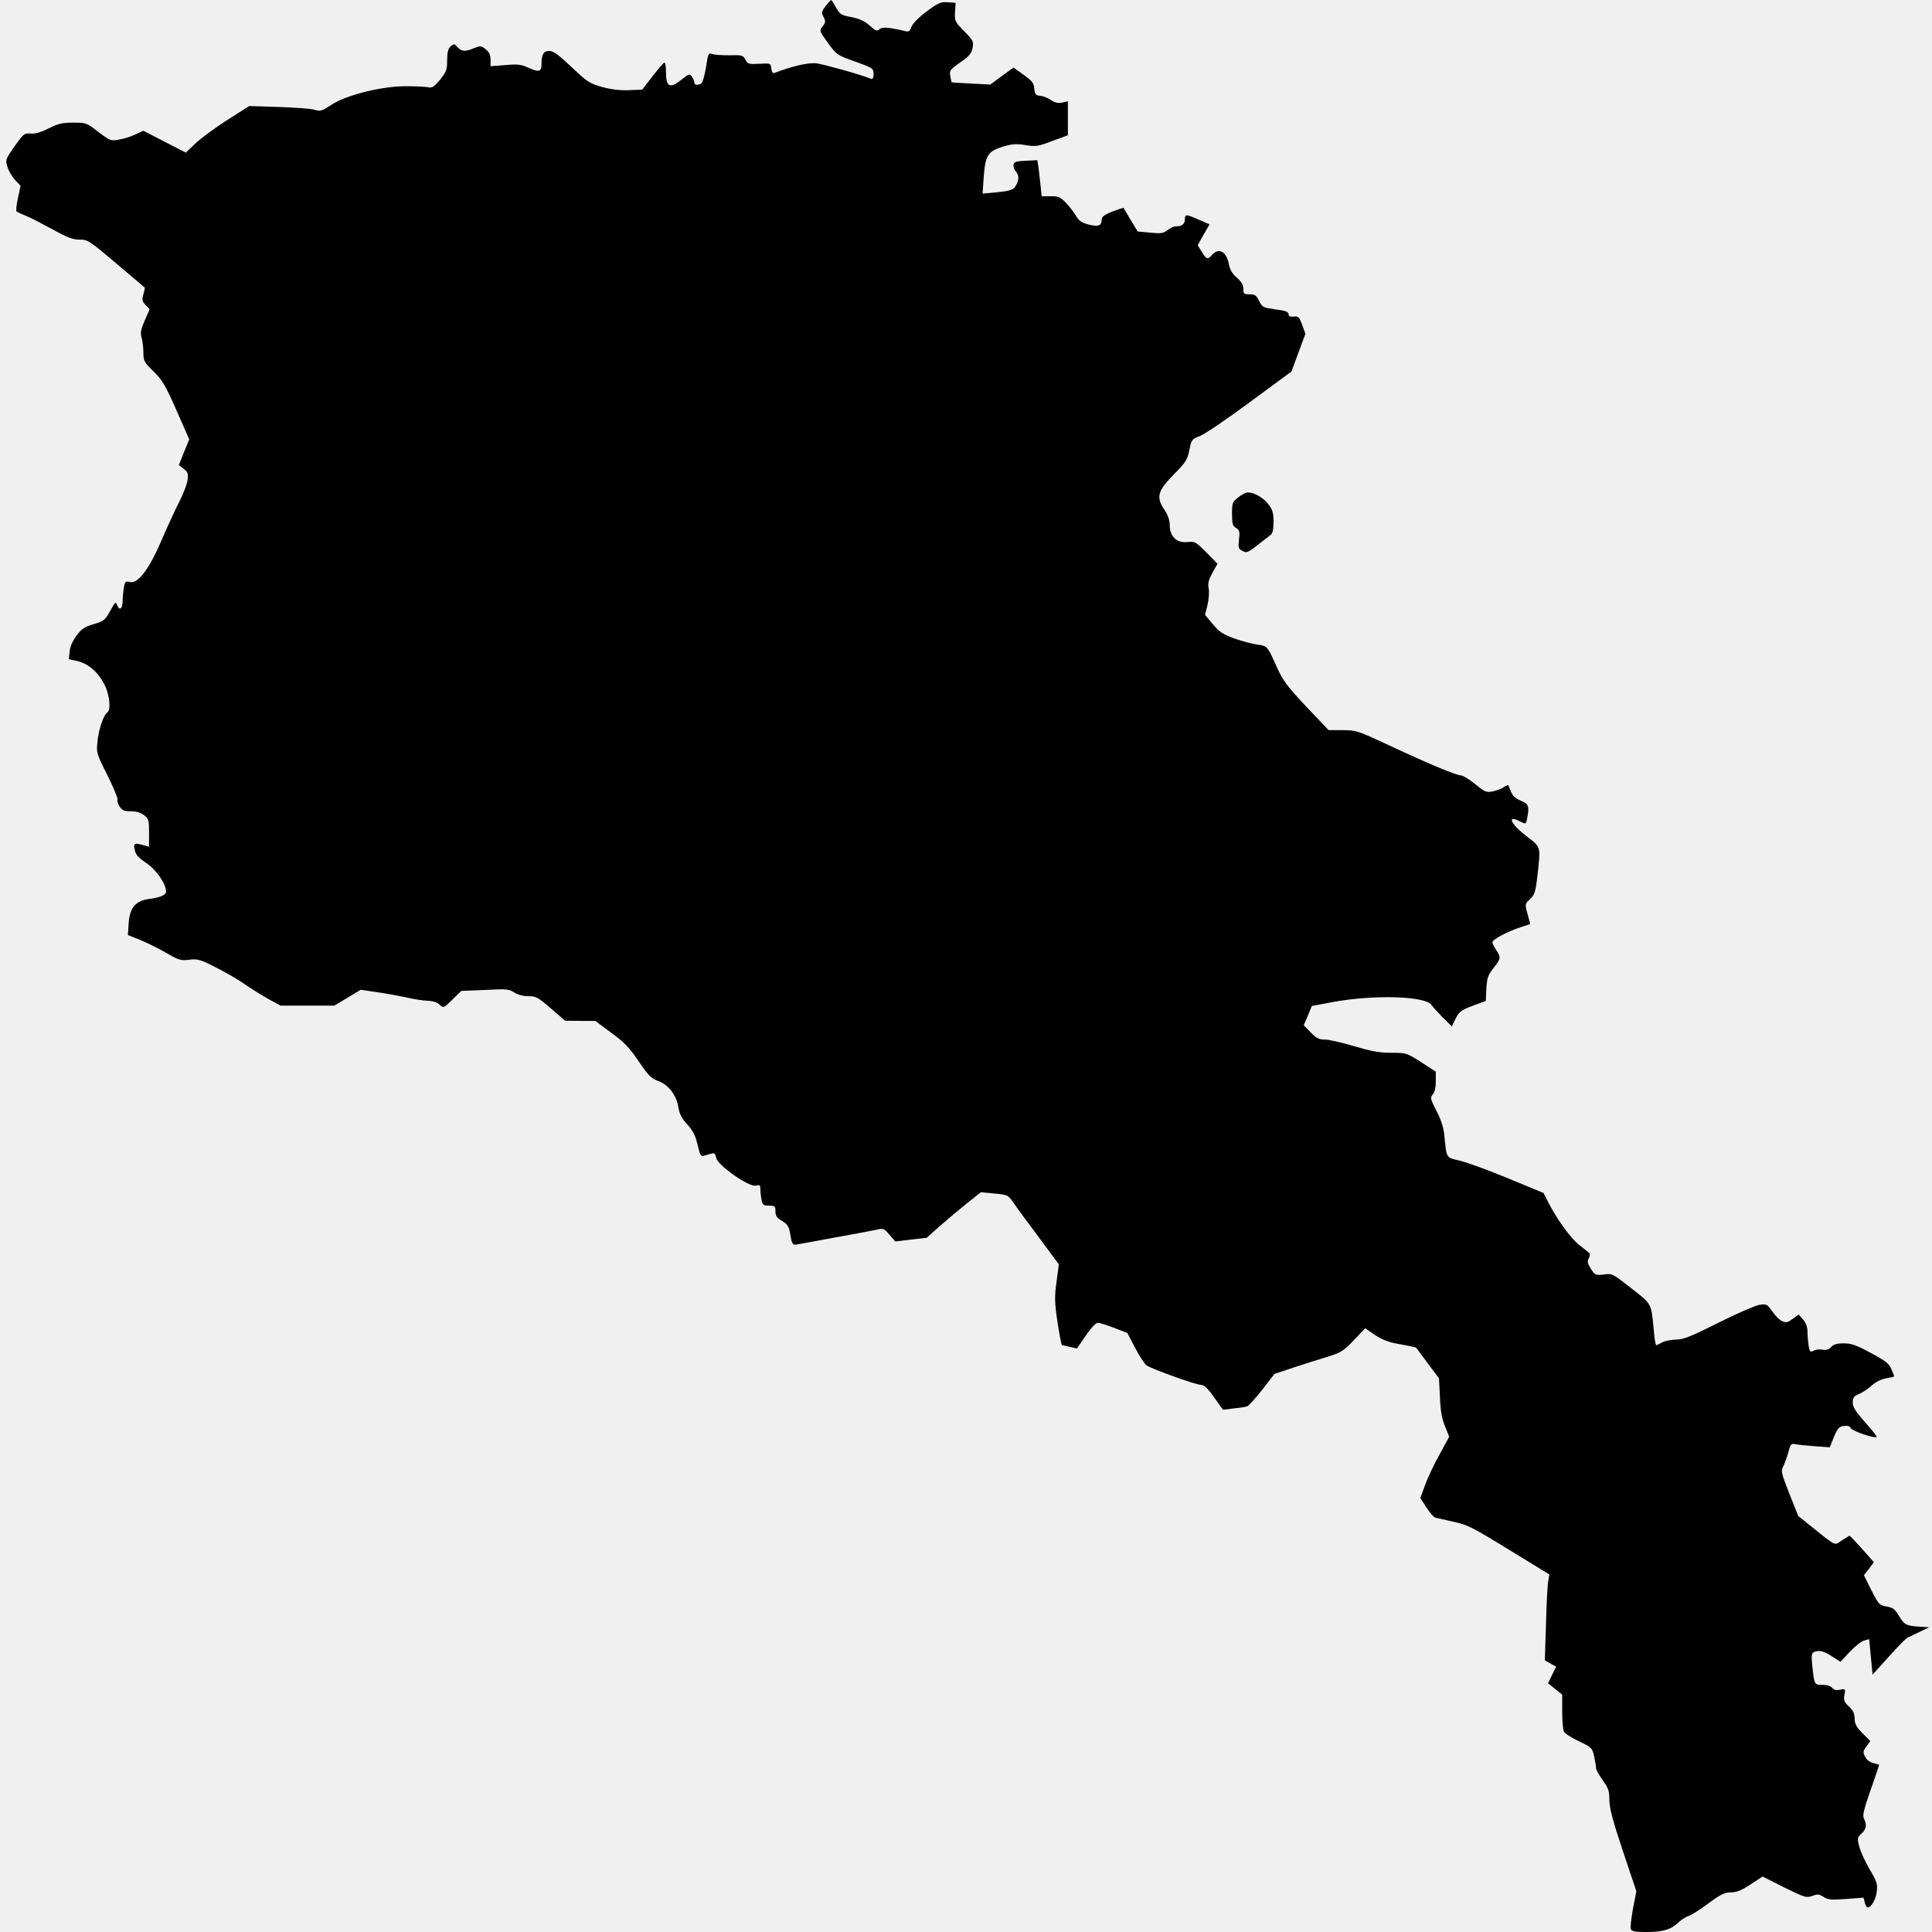
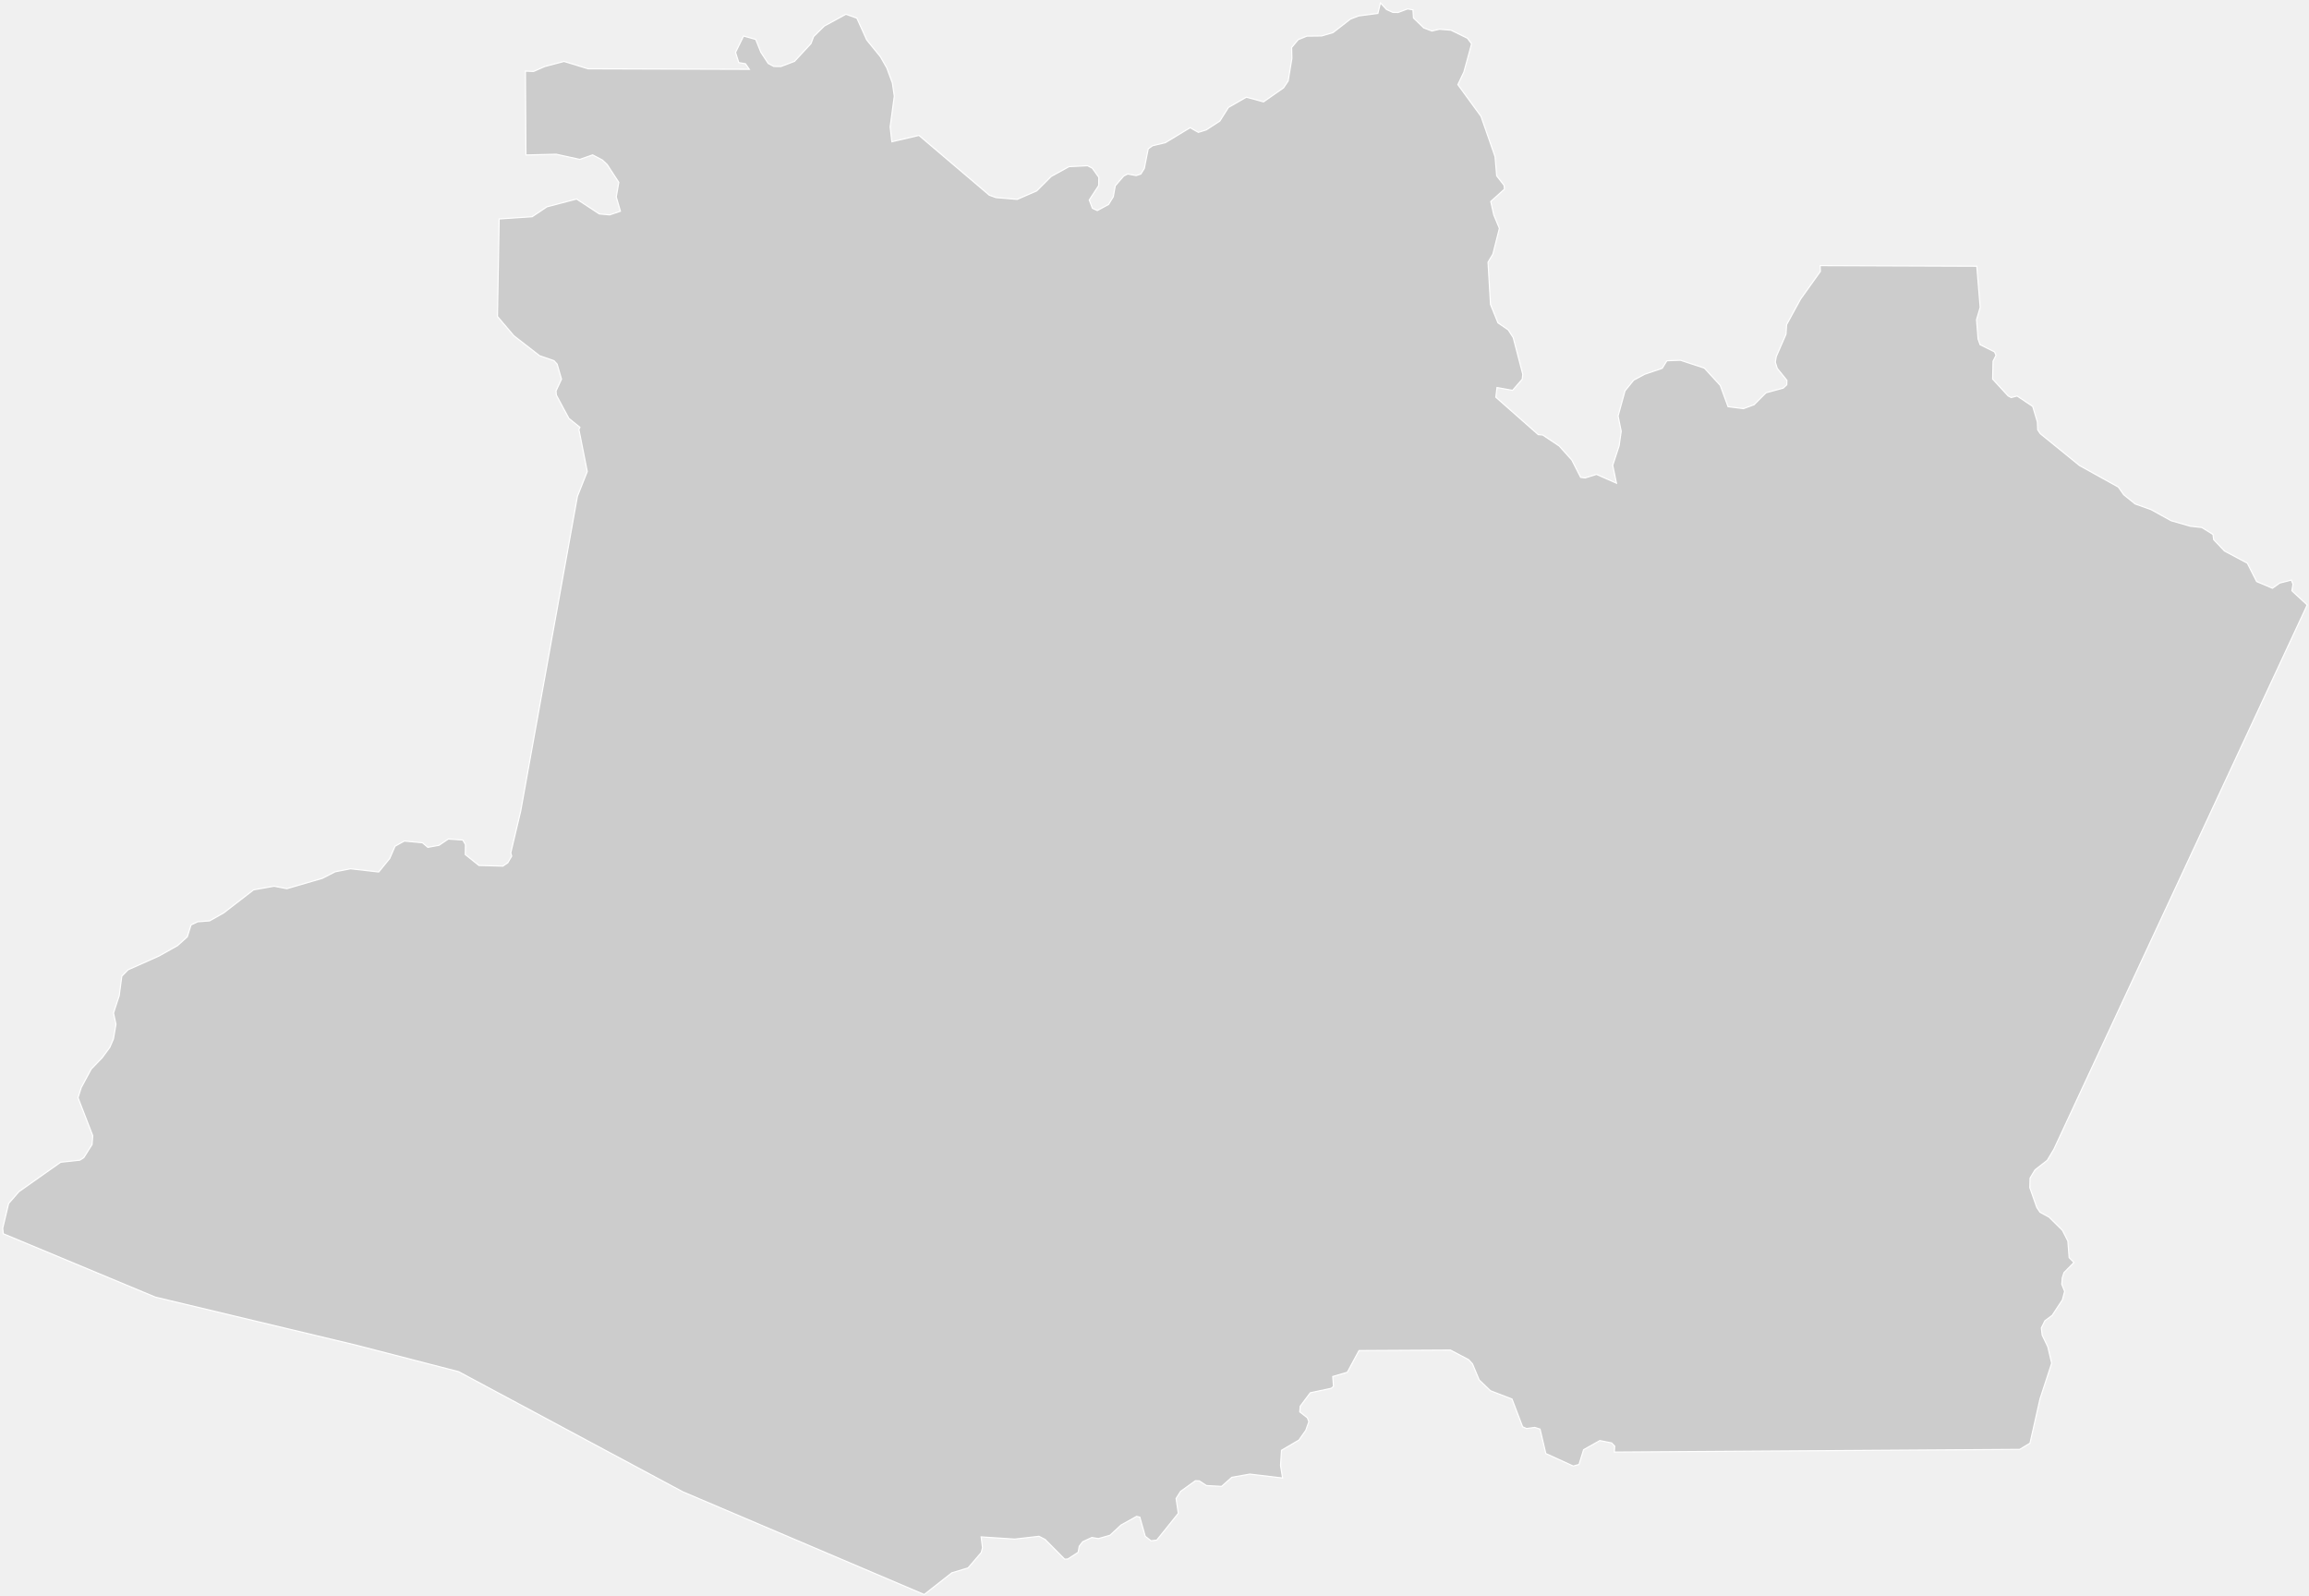
- <svg xmlns="http://www.w3.org/2000/svg" version="1.0" width="1024pt" height="1024pt" viewBox="0 0 1024 1024" preserveAspectRatio="xMidYMid meet">
-   <g transform="translate(0,1024) scale(0.1,-0.1)" fill="#000000" stroke="none">
-     <path d="M4376 10208 c-22 -29 -23 -34 -11 -58 12 -22 11 -29 -5 -50 -18 -23 -17 -24 22 -79 53 -73 53 -73 158 -110 86 -31 90 -34 90 -63 0 -22 -4 -29 -15 -25 -54 22 -248 76 -286 81 -41 6 -130 -14 -225 -51 -8 -3 -14 6 -16 24 -3 28 -4 28 -63 25 -56 -3 -62 -2 -74 22 -13 23 -18 25 -85 23 -39 0 -80 2 -92 7 -19 7 -21 2 -32 -70 -7 -43 -18 -82 -25 -86 -19 -12 -37 -9 -37 5 0 7 -6 21 -13 31 -12 16 -16 15 -57 -18 -60 -47 -80 -37 -80 40 0 31 -4 54 -9 52 -5 -1 -33 -34 -63 -73 l-54 -70 -71 -3 c-47 -2 -94 4 -142 17 -67 19 -79 27 -162 106 -70 66 -96 85 -118 85 -30 0 -41 -18 -41 -72 0 -38 -13 -42 -67 -18 -41 19 -59 21 -125 15 l-78 -6 0 35 c0 25 -7 40 -26 55 -24 19 -28 19 -61 6 -47 -20 -66 -19 -88 5 -17 19 -19 19 -37 4 -13 -13 -18 -31 -18 -73 0 -50 -4 -61 -37 -103 -30 -36 -43 -45 -60 -41 -12 3 -64 6 -115 6 -128 2 -323 -46 -402 -99 -49 -32 -58 -35 -88 -26 -18 6 -104 12 -190 15 l-157 5 -118 -75 c-65 -42 -140 -97 -168 -124 l-50 -48 -113 58 -112 58 -43 -20 c-23 -11 -62 -23 -87 -27 -43 -8 -47 -6 -109 41 -62 48 -65 49 -133 49 -57 0 -79 -5 -129 -30 -41 -21 -71 -30 -96 -28 -34 3 -38 0 -86 -68 -49 -70 -49 -72 -37 -110 7 -22 25 -52 41 -69 l28 -30 -14 -65 c-8 -36 -11 -68 -7 -71 4 -3 27 -14 52 -24 25 -10 88 -43 141 -72 76 -42 105 -53 141 -53 43 0 51 -5 194 -126 82 -70 150 -127 151 -128 2 -1 -2 -18 -7 -36 -8 -29 -7 -37 12 -57 l21 -22 -26 -60 c-21 -49 -24 -66 -16 -93 5 -18 9 -53 9 -78 0 -42 4 -50 54 -99 48 -47 63 -74 122 -207 l67 -153 -28 -68 -27 -68 26 -20 c22 -18 25 -26 20 -60 -3 -22 -23 -74 -44 -115 -21 -41 -63 -132 -93 -202 -66 -154 -125 -232 -167 -223 -25 6 -28 3 -34 -32 -3 -21 -6 -52 -6 -70 0 -39 -17 -52 -29 -21 -8 21 -10 19 -37 -30 -27 -49 -33 -54 -87 -70 -49 -14 -64 -24 -92 -62 -21 -28 -34 -60 -36 -84 l-4 -40 46 -10 c58 -14 110 -59 143 -125 27 -53 35 -134 15 -147 -19 -12 -46 -88 -52 -152 -7 -62 -6 -65 52 -180 32 -64 56 -123 54 -130 -3 -7 2 -24 11 -37 13 -20 25 -25 60 -25 29 0 52 -7 70 -21 24 -19 26 -26 26 -94 l0 -73 -36 10 c-43 12 -48 8 -39 -30 4 -22 21 -40 60 -66 53 -35 105 -110 105 -151 0 -19 -30 -32 -91 -40 -70 -9 -102 -47 -107 -128 l-4 -63 68 -27 c38 -16 100 -47 138 -69 63 -37 73 -40 118 -35 45 6 59 2 141 -40 51 -25 119 -65 152 -88 33 -23 90 -59 126 -79 l66 -36 142 0 143 0 70 42 70 42 88 -13 c49 -7 119 -20 157 -28 37 -9 87 -17 109 -17 26 -1 50 -8 63 -20 22 -20 22 -20 69 26 l47 46 125 5 c114 6 128 5 155 -13 19 -12 47 -20 75 -20 41 0 52 -6 120 -65 l75 -65 80 -1 80 0 85 -63 c69 -50 96 -79 145 -151 52 -76 66 -91 105 -105 55 -21 96 -76 106 -140 4 -30 17 -57 40 -82 41 -46 48 -61 64 -126 9 -41 16 -52 29 -48 9 2 26 7 39 11 19 5 23 2 28 -22 8 -40 174 -156 210 -147 21 5 24 3 24 -19 0 -13 3 -39 6 -56 6 -27 10 -31 40 -31 31 0 34 -3 34 -30 0 -24 7 -35 35 -51 26 -16 36 -29 41 -57 11 -66 14 -72 37 -68 12 2 101 18 197 36 96 17 195 36 220 41 43 10 45 9 75 -26 l30 -35 83 10 83 9 72 64 c40 35 104 89 144 121 l72 57 72 -7 c71 -7 72 -7 103 -52 17 -25 78 -108 135 -184 l103 -139 -12 -92 c-11 -81 -11 -108 5 -215 10 -67 21 -122 24 -122 3 0 22 -4 43 -9 l36 -8 47 68 c27 40 54 69 64 68 9 0 48 -12 86 -27 l70 -27 42 -80 c23 -44 50 -85 60 -92 30 -20 262 -103 288 -103 17 0 35 -17 70 -66 l47 -66 57 7 c31 3 63 8 71 11 8 3 44 42 80 88 l65 84 105 35 c58 19 139 45 180 57 67 21 82 30 135 86 l61 64 52 -36 c40 -26 73 -39 134 -49 44 -8 82 -16 83 -17 1 -2 29 -39 62 -83 l60 -81 5 -99 c3 -74 10 -114 27 -155 l22 -55 -50 -92 c-28 -50 -63 -123 -77 -162 l-26 -71 32 -49 c17 -28 39 -52 48 -55 9 -2 53 -12 97 -22 72 -15 101 -30 293 -148 l214 -131 -6 -35 c-4 -19 -9 -122 -12 -227 l-6 -193 30 -17 30 -17 -22 -44 -21 -44 38 -30 37 -30 0 -90 c0 -49 4 -97 9 -106 5 -10 41 -33 80 -51 69 -34 70 -35 81 -83 5 -27 10 -55 10 -62 0 -7 16 -35 35 -62 30 -42 35 -57 35 -104 0 -42 17 -107 71 -269 l72 -215 -18 -93 c-9 -51 -15 -100 -11 -108 4 -11 23 -15 78 -15 92 0 133 12 172 49 17 16 42 32 56 36 14 4 61 34 104 66 66 49 87 59 120 59 30 0 56 10 104 42 l64 42 115 -58 c108 -53 117 -56 148 -45 28 11 37 10 60 -5 23 -15 40 -17 120 -11 l92 7 7 -26 c3 -14 10 -26 15 -26 19 0 44 43 48 84 5 40 1 54 -37 117 -23 40 -48 93 -55 120 -12 45 -12 49 11 70 26 24 30 49 13 80 -8 16 -1 47 35 150 25 72 46 132 46 134 0 2 -14 6 -30 10 -18 4 -36 17 -44 33 -13 24 -12 30 6 55 l21 29 -42 42 c-32 33 -41 49 -41 77 0 26 -8 43 -30 64 -26 24 -29 34 -24 62 6 32 5 33 -23 27 -20 -4 -33 -1 -42 10 -8 10 -29 16 -52 16 -43 0 -43 0 -54 106 -5 51 -3 63 10 68 29 11 49 6 95 -23 l45 -29 50 54 c28 29 62 56 76 59 l26 7 9 -94 9 -94 85 94 c47 53 92 98 100 102 8 4 38 18 65 31 l50 24 -45 3 c-75 4 -87 10 -114 56 -22 37 -32 45 -66 51 -39 7 -42 10 -81 86 l-40 80 27 34 26 35 -62 70 c-34 38 -64 70 -67 70 -2 0 -20 -11 -40 -24 -41 -28 -29 -34 -151 64 l-81 65 -47 118 c-45 116 -46 119 -30 150 8 18 20 51 26 75 9 36 14 42 33 38 12 -3 59 -8 103 -11 l82 -6 22 54 c19 46 28 56 52 59 20 3 32 0 38 -12 8 -15 127 -56 137 -46 2 2 -25 37 -61 77 -51 58 -66 81 -66 105 0 26 6 34 32 45 18 7 49 28 68 45 22 20 51 34 78 39 23 4 42 8 42 10 0 1 -7 18 -15 38 -12 29 -31 44 -109 86 -77 42 -104 51 -144 51 -36 0 -54 -5 -67 -20 -12 -13 -25 -17 -45 -14 -15 4 -37 1 -48 -5 -17 -9 -20 -7 -26 27 -3 20 -6 54 -6 74 0 24 -8 46 -23 64 l-24 27 -31 -23 c-27 -20 -35 -22 -57 -12 -14 6 -37 30 -52 52 -27 38 -30 40 -68 34 -22 -4 -120 -46 -217 -95 -148 -74 -186 -89 -225 -89 -27 -1 -59 -7 -73 -15 -14 -8 -28 -14 -31 -15 -4 0 -10 33 -13 73 -15 154 -8 141 -120 229 -99 78 -101 79 -146 73 -43 -5 -46 -4 -68 30 -18 29 -20 39 -11 56 6 12 7 24 2 28 -4 4 -27 22 -51 41 -45 34 -120 137 -165 226 l-26 51 -184 76 c-101 42 -216 84 -255 94 -80 19 -74 9 -87 138 -4 40 -18 82 -42 128 -32 63 -34 70 -19 86 10 11 16 36 16 69 l0 52 -77 50 c-77 49 -79 50 -159 50 -64 0 -106 8 -197 35 -63 19 -133 35 -154 35 -32 0 -46 7 -76 38 l-37 38 22 51 21 51 111 21 c218 40 489 32 523 -15 7 -11 34 -40 60 -67 l48 -47 20 41 c18 36 28 44 90 68 l70 26 3 65 c3 56 8 71 38 109 40 52 40 56 14 96 -11 17 -20 35 -20 41 0 14 80 57 148 79 28 9 52 17 52 18 0 1 -6 25 -14 54 -14 51 -14 52 14 78 24 23 29 38 39 126 17 155 20 147 -58 207 -87 67 -107 116 -32 77 28 -14 29 -14 35 17 13 65 8 77 -33 94 -27 11 -43 25 -52 47 -7 18 -14 33 -15 35 -1 2 -13 -3 -26 -11 -12 -9 -39 -18 -58 -22 -32 -6 -42 -2 -91 39 -31 25 -65 46 -75 46 -25 0 -185 67 -391 164 -157 73 -166 76 -237 76 l-74 0 -119 125 c-101 108 -123 137 -155 208 -51 114 -50 113 -105 121 -26 3 -81 18 -121 32 -60 22 -80 35 -114 76 l-41 49 13 53 c7 30 10 69 6 88 -5 27 0 45 20 82 l27 48 -59 60 c-57 57 -61 59 -101 55 -56 -6 -93 29 -93 89 0 26 -9 53 -29 83 -44 66 -36 99 51 187 63 64 72 78 82 129 11 55 13 58 56 74 25 10 144 90 265 180 l220 162 37 100 37 100 -17 47 c-16 42 -21 47 -45 44 -19 -2 -27 2 -27 12 0 10 -13 17 -35 21 -19 3 -51 7 -70 11 -28 4 -39 12 -52 40 -14 29 -22 34 -50 34 -30 0 -33 3 -33 29 0 20 -10 38 -34 59 -24 20 -37 43 -42 69 -12 68 -53 93 -89 53 -24 -27 -30 -26 -55 15 l-22 35 31 56 32 55 -56 24 c-69 31 -75 31 -75 1 0 -24 -16 -36 -49 -36 -10 0 -30 -9 -43 -20 -22 -17 -35 -19 -92 -13 l-66 6 -37 61 c-20 34 -37 62 -38 64 -1 1 -27 -7 -59 -19 -36 -14 -56 -28 -56 -38 -1 -37 -15 -44 -67 -32 -39 10 -53 19 -68 44 -10 18 -34 49 -53 70 -32 33 -42 37 -83 37 l-48 0 -6 58 c-3 31 -8 74 -11 95 l-6 38 -61 -3 c-51 -2 -62 -6 -65 -21 -2 -10 4 -27 13 -37 19 -20 16 -52 -7 -83 -10 -14 -34 -20 -92 -26 l-78 -7 6 90 c9 114 22 134 102 159 48 14 70 16 119 8 55 -9 67 -7 143 22 l82 30 0 90 0 90 -31 -7 c-22 -4 -39 0 -58 13 -15 11 -40 21 -56 23 -26 3 -30 8 -33 37 -4 35 -7 39 -74 87 l-36 26 -62 -45 -61 -45 -102 5 c-56 3 -102 6 -103 7 -1 0 -4 15 -7 32 -6 30 -2 35 52 73 48 33 60 47 66 77 6 35 3 40 -45 89 -49 50 -51 54 -48 101 l3 49 -42 3 c-37 3 -50 -3 -112 -49 -43 -32 -74 -64 -80 -81 -8 -23 -15 -28 -33 -23 -88 21 -123 23 -137 10 -12 -12 -20 -9 -51 19 -26 24 -53 36 -96 45 -55 10 -62 15 -83 51 -12 22 -24 40 -26 40 -2 0 -15 -14 -29 -32z" />
-     <path d="M6563 7604 c-31 -24 -33 -29 -33 -87 0 -53 3 -64 21 -75 19 -12 21 -20 16 -62 -5 -43 -3 -49 18 -60 22 -12 29 -9 80 31 31 24 63 49 71 55 9 7 14 31 14 68 0 47 -5 64 -27 93 -27 36 -76 63 -110 63 -10 0 -33 -12 -50 -26z" />
-   </g>
+ <svg xmlns="http://www.w3.org/2000/svg" width="1026" height="709" viewBox="0 0 1026 709" fill="none">
+   <path d="M613.394 1.29L616.105 4.226L618.928 5.506L621.224 5.544L625.478 3.963L627.85 4.377L628.076 7.991L632.631 12.396L636.283 13.788L639.595 12.998L644.715 13.412L652.056 16.988L653.901 19.473L650.475 31.971L647.802 37.618L658.079 51.698L664.329 69.617L665.044 78.125L668.319 82.341L668.507 84.035L662.409 89.531L663.764 95.517L666.249 101.465L663.35 112.909L661.204 116.523L662.296 135.271L665.609 143.44L670.201 146.602L672.385 149.99L676.639 166.291L676.413 168.474L672.121 173.444L665.195 172.201L664.667 176.493L683.528 193.132L685.486 193.283L692.864 198.215L698.436 204.426L702.351 212.106L704.346 212.369L709.391 210.788L718.275 214.703L716.619 206.76L719.442 198.139L720.383 191.627L718.99 184.85L722.077 173.67L725.917 168.926L730.736 166.329L738.604 163.656L740.674 160.305L746.697 160.079L757.351 163.581L764.391 171.26L767.854 180.709L774.706 181.575L779.411 179.843L784.72 174.535L792.362 172.465L793.943 170.997L794.018 169.001L789.726 163.693L788.861 160.945L789.275 158.461L793.604 148.522L793.867 144.268L800.117 132.862L808.888 120.589L808.775 118.029L878.382 118.293L879.888 136.589L878.269 142.047L878.947 150.593L879.85 153.153L886.25 156.353L886.928 157.896L885.61 160.494L885.422 168.437L892.311 175.928L893.666 176.644L896.301 175.966L903.228 180.596L905.299 187.486L905.449 190.987L906.579 192.681L924.046 206.873L941.288 216.435L943.66 219.823L948.742 223.927L955.819 226.449L964.741 231.38L973.249 233.827L978.369 234.392L983.338 237.479L983.639 239.775L988.42 244.82L998.585 250.241L1002.73 258.41L1009.77 261.384L1012.97 259.088L1018.16 257.77L1018.88 259.577L1018.39 262.513L1025.2 268.8L912.64 510.636L909.703 515.568L904.245 519.822L902.061 523.473L901.948 527.727L905.035 536.499L906.466 538.644L910.494 540.828L916.442 546.701L918.851 551.444L919.416 558.823L921.562 560.968L917.119 565.486L916.366 567.782L916.141 570.643L917.421 573.805L916.404 577.608L911.887 584.459L908.649 586.868L907.068 590.068L907.444 593.268L909.929 598.426L911.661 605.729L906.466 621.615L902.023 641.267L897.468 644.015L717.334 645.219L717.484 642.584L716.129 641.154L710.896 640.1L703.668 644.165L701.635 650.716L699.076 651.431L686.878 645.859L684.319 635.017L681.984 634.264L678.295 634.754L676.564 633.963L671.858 621.653L662.296 617.964L657.289 613.183L654.277 605.993L652.583 604.148L644.489 599.894L603.87 600.12L598.675 609.757L592.2 611.639L592.538 616.044L591.56 616.872L582.223 618.867L577.744 624.853L577.555 627.375L580.943 630.011L581.583 631.705L580.228 635.544L577.179 639.874L569.424 644.429L569.01 651.243L569.913 656.739L555.344 655.007L547.326 656.438L542.808 660.466L536.07 660.089L532.908 658.019L531.176 657.944L524.588 662.687L522.593 665.849L523.571 672.437L514.009 684.333L511.45 684.634L508.89 682.639L506.48 674.131L505.05 673.792L498.123 677.632L493.229 682.187L488.072 683.656L485.173 683.166L481.107 685.048L479.564 687.044L479.074 689.754L474.481 692.728L473.089 692.803L464.392 684.032L461.682 682.639L450.878 683.881L435.97 682.903L436.572 687.759L436.008 689.867L430.173 696.681L422.945 698.864L410.672 708.502L303.344 662.838L203.809 609.494L158.107 597.673L69.037 576.365L1.464 548.206L1.2 545.759L3.835 534.767L8.428 529.497L26.95 516.433L35.458 515.53L37.227 514.401L40.916 508.528L41.217 504.65L34.667 487.747L36.098 483.268L40.54 475.023L45.358 470.054L48.822 465.348L50.403 461.659L51.532 455.109L50.441 450.139L52.963 442.46L54.13 433.764L56.878 430.94L70.656 424.804L78.901 420.173L83.23 416.258L84.886 410.988L87.823 409.595L93.131 409.181L99.342 405.68L112.669 395.403L121.779 393.784L127.464 394.876L143.237 390.283L148.884 387.384L155.736 386.029L168.272 387.459L173.165 381.474L175.537 376.015L179.641 373.719L187.697 374.472L190.106 376.505L195.075 375.601L199.216 372.815L205.654 373.267L206.821 375.262L206.745 379.704L212.806 384.561L223.46 384.862L225.644 383.356L227.375 380.42L226.961 378.951L231.366 360.43L256.588 220.501L260.955 209.508L257.228 190.836L257.68 189.857L252.786 185.904L247.215 175.552L247.064 173.707L249.511 168.474L247.553 161.774L246.16 160.268L239.761 158.047L228.354 149.2L221.051 140.617L221.804 97.287L236.448 96.308L243.036 91.903L256.212 88.44L266.301 95.065L270.894 95.48L275.675 93.861L273.83 87.499L274.959 81.024L269.802 73.118L267.656 71.085L263.327 68.826L257.642 70.822L247.139 68.525L233.7 68.864L233.474 31.595L237.088 31.745L242.057 29.562L250.64 27.303L261.332 30.578L332.971 30.804L331.24 28.32L328.266 27.793L326.835 23.275L330.411 16.009L335.795 17.515L338.091 23.237L341.366 28.207L343.851 29.524L346.976 29.562L353.037 27.265L360.34 19.398L361.544 16.235L366.288 11.567L375.887 6.335L380.744 8.066L385.148 17.779L391.247 25.27L394.033 30.164L396.517 36.865L397.383 42.7L395.538 56.366L396.291 62.991L408.338 60.168L439.622 86.746L442.596 87.8L452.007 88.59L460.666 84.826L467.065 78.426L475.009 74.059L483.253 73.645L485.361 74.737L488.26 78.802L488.185 82.454L484.006 88.854L485.399 92.543L487.582 93.56L492.589 90.849L494.697 87.423L495.563 82.567L499.328 78.2L501.097 77.334L504.862 78.012L506.932 77.334L508.476 74.85L510.207 66.153L512.127 64.761L517.812 63.405L528.842 56.742L532.493 58.813L535.995 57.721L542.018 53.806L545.858 47.745L553.801 43.19L561.443 45.26L570.327 39.049L572.398 35.962L574.054 25.948L573.941 21.092L576.84 17.628L580.718 16.047L587.268 15.972L592.312 14.504L600.067 8.48L603.681 7.087L612.265 5.958L613.394 1.29Z" fill="#CCCCCC" stroke="white" stroke-width="0.5" />
</svg>
